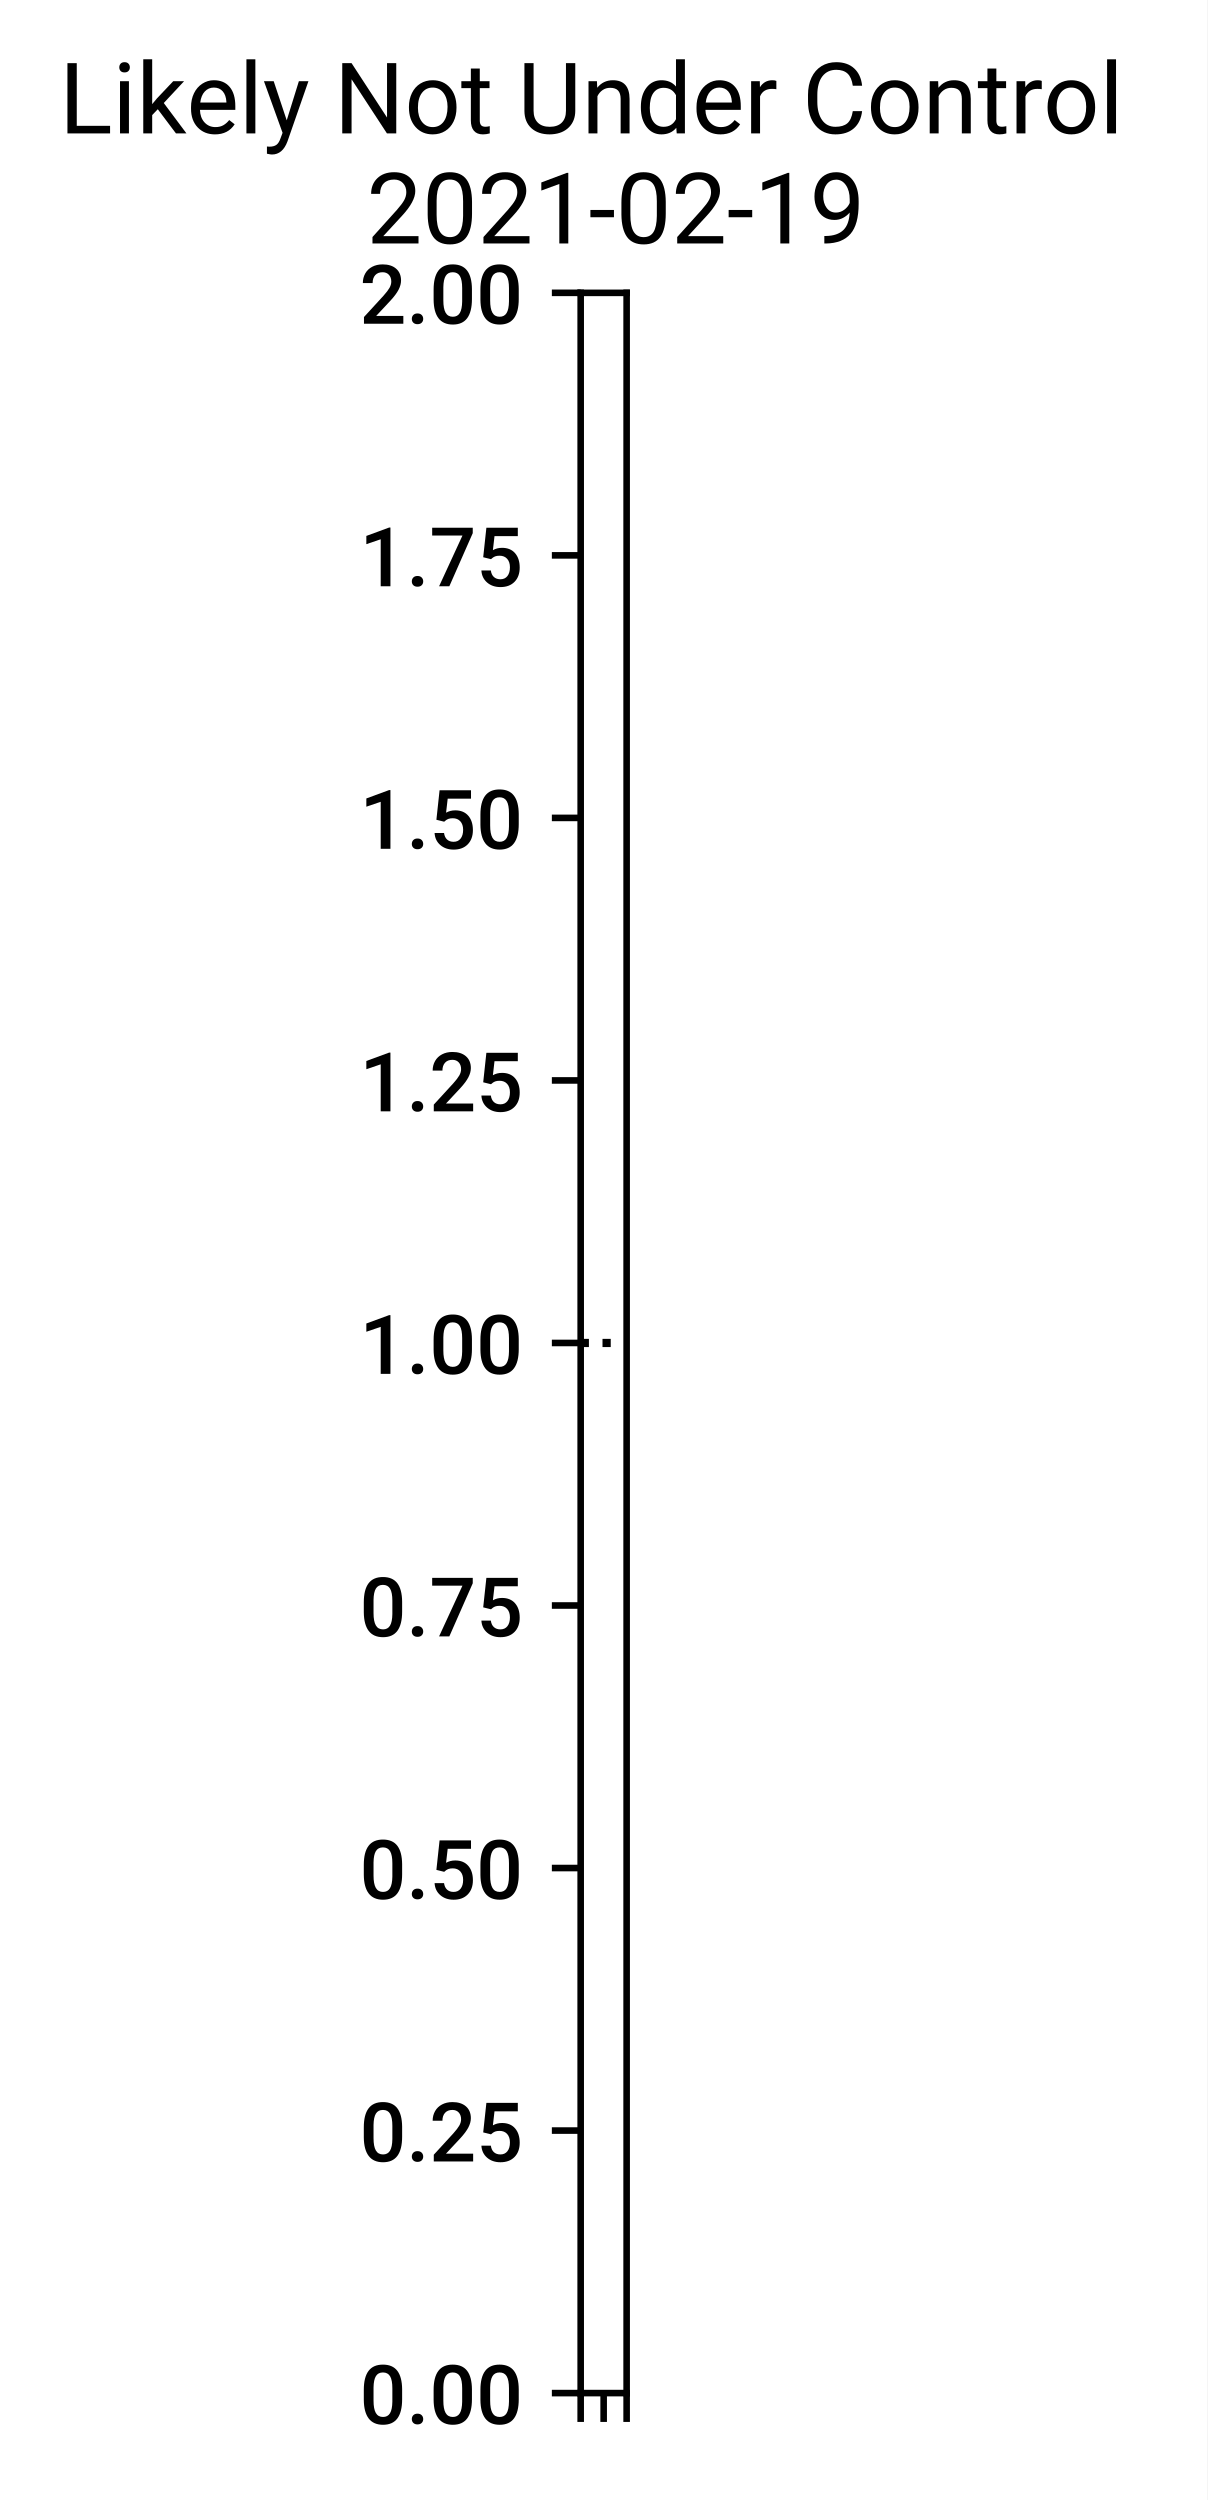
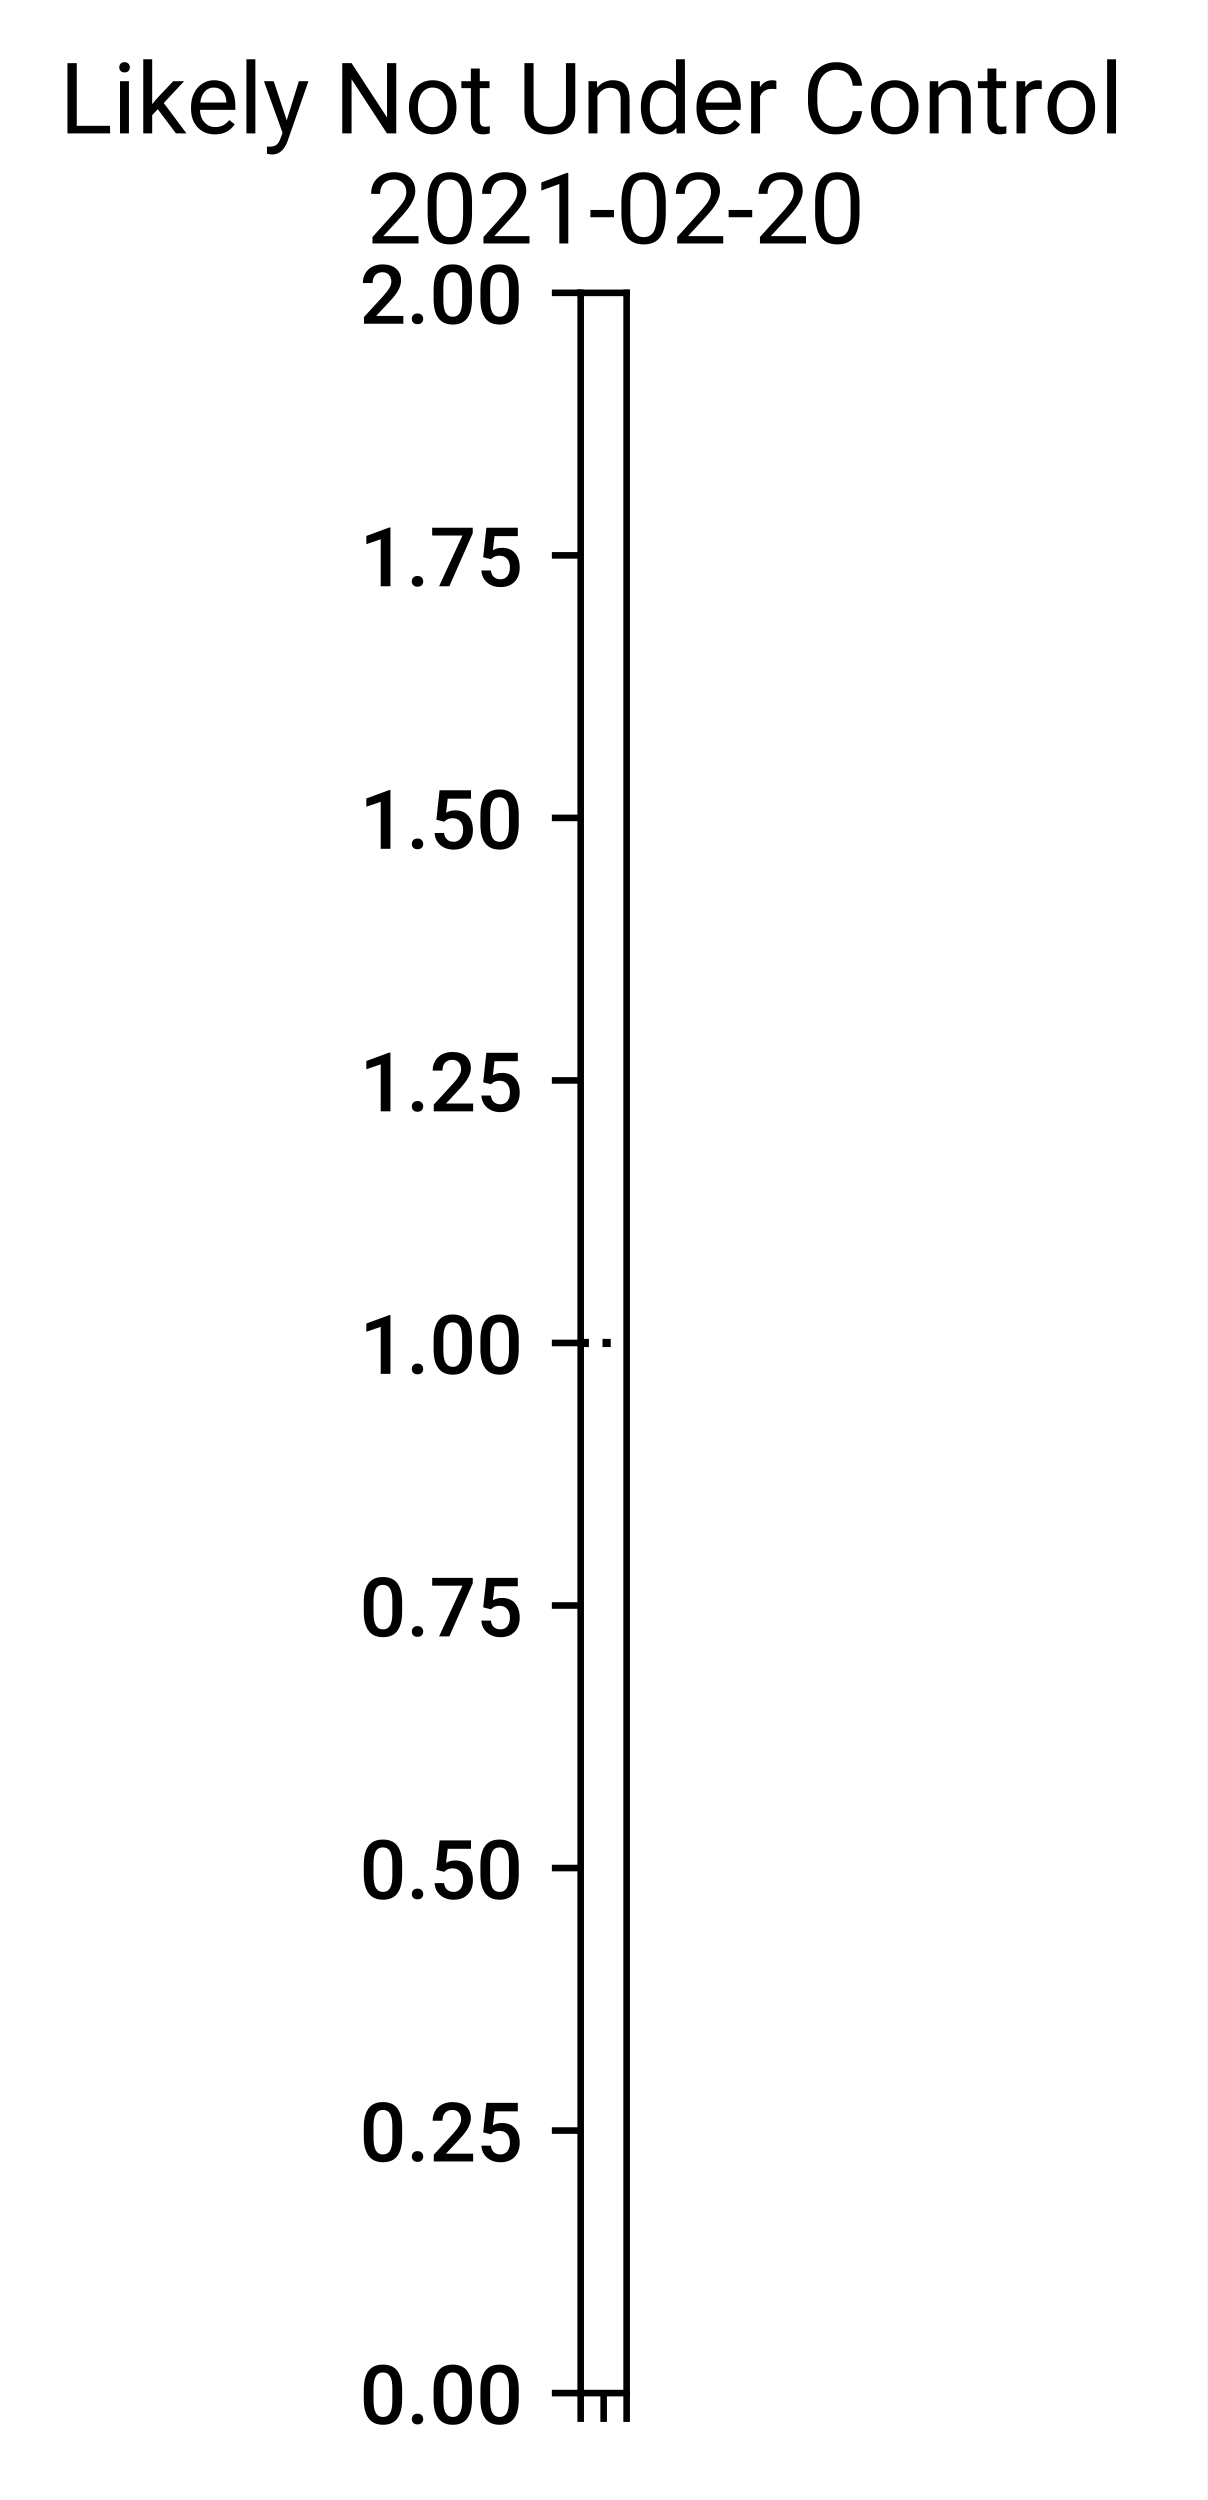
<svg xmlns="http://www.w3.org/2000/svg" xmlns:xlink="http://www.w3.org/1999/xlink" height="303.567pt" version="1.1" viewBox="0 0 146.601 303.567" width="146.601pt">
  <defs>
    <style type="text/css">*{stroke-linecap:butt;stroke-linejoin:round;}</style>
  </defs>
  <g id="figure_1">
    <g id="patch_1">
      <path d="M -0 303.567  L 146.601 303.567  L 146.601 0  L -0 0  z " style="fill:#ffffff;" />
    </g>
    <g id="axes_1">
      <g id="patch_2">
        <path d="M 70.51 290.585  L 76.09 290.585  L 76.09 35.561  L 70.51 35.561  z " style="fill:#ffffff;" />
      </g>
      <g id="matplotlib.axis_1">
        <g id="xtick_1">
          <g id="line2d_1">
            <defs>
-               <path d="M 0 0  L 0 3.5  " id="mb02be5a95e" style="stroke:#000000;stroke-width:0.8;" />
+               <path d="M 0 0  L 0 3.5  " id="mbe64590f5f" style="stroke:#000000;stroke-width:0.8;" />
            </defs>
            <g>
-               <use style="stroke:#000000;stroke-width:0.8;" x="70.51" xlink:href="#mb02be5a95e" y="290.585" />
+               <use style="stroke:#000000;stroke-width:0.8;" x="70.51" xlink:href="#mbe64590f5f" y="290.585" />
            </g>
          </g>
        </g>
        <g id="xtick_2">
          <g id="line2d_2">
            <g>
-               <use style="stroke:#000000;stroke-width:0.8;" x="73.3" xlink:href="#mb02be5a95e" y="290.585" />
+               <use style="stroke:#000000;stroke-width:0.8;" x="73.3" xlink:href="#mbe64590f5f" y="290.585" />
            </g>
          </g>
        </g>
        <g id="xtick_3">
          <g id="line2d_3">
            <g>
-               <use style="stroke:#000000;stroke-width:0.8;" x="76.09" xlink:href="#mb02be5a95e" y="290.585" />
+               <use style="stroke:#000000;stroke-width:0.8;" x="76.09" xlink:href="#mbe64590f5f" y="290.585" />
            </g>
          </g>
        </g>
      </g>
      <g id="matplotlib.axis_2">
        <g id="ytick_1">
          <g id="line2d_4">
            <defs>
-               <path d="M 0 0  L -3.5 0  " id="md6cc70c210" style="stroke:#000000;stroke-width:0.8;" />
+               <path d="M 0 0  L -3.5 0  " id="m1d53df155f" style="stroke:#000000;stroke-width:0.8;" />
            </defs>
            <g>
-               <use style="stroke:#000000;stroke-width:0.8;" x="70.51" xlink:href="#md6cc70c210" y="290.585" />
+               <use style="stroke:#000000;stroke-width:0.8;" x="70.51" xlink:href="#m1d53df155f" y="290.585" />
            </g>
          </g>
          <g id="text_1">
            <g transform="translate(43.66344 294.3352)scale(0.1 -0.1)">
              <defs>
                <path d="M 51.656 29.938  Q 51.656 14.594 45.922 6.797  Q 40.188 -0.984 28.469 -0.984  Q 16.938 -0.984 11.109 6.609  Q 5.281 14.203 5.125 29.109  L 5.125 41.406  Q 5.125 56.734 10.859 64.406  Q 16.609 72.078 28.375 72.078  Q 40.047 72.078 45.781 64.594  Q 51.516 57.125 51.656 42.234  z M 39.797 43.219  Q 39.797 53.219 37.062 57.875  Q 34.328 62.547 28.375 62.547  Q 22.562 62.547 19.828 58.125  Q 17.094 53.719 16.938 44.344  L 16.938 28.219  Q 16.938 18.266 19.719 13.375  Q 22.516 8.5 28.469 8.5  Q 34.188 8.5 36.922 13.016  Q 39.656 17.531 39.797 27.156  z " id="Roboto-Medium-48" />
                <path d="M 13.484 12.5  Q 16.797 12.5 18.594 10.609  Q 20.406 8.734 20.406 5.906  Q 20.406 3.125 18.594 1.297  Q 16.797 -0.531 13.484 -0.531  Q 10.297 -0.531 8.438 1.266  Q 6.594 3.078 6.594 5.906  Q 6.594 8.734 8.391 10.609  Q 10.203 12.5 13.484 12.5  z " id="Roboto-Medium-46" />
              </defs>
              <use xlink:href="#Roboto-Medium-48" />
              <use x="56.836" xlink:href="#Roboto-Medium-46" />
              <use x="84.766" xlink:href="#Roboto-Medium-48" />
              <use x="141.602" xlink:href="#Roboto-Medium-48" />
            </g>
          </g>
        </g>
        <g id="ytick_2">
          <g id="line2d_5">
            <g>
-               <use style="stroke:#000000;stroke-width:0.8;" x="70.51" xlink:href="#md6cc70c210" y="258.707" />
+               <use style="stroke:#000000;stroke-width:0.8;" x="70.51" xlink:href="#m1d53df155f" y="258.707" />
            </g>
          </g>
          <g id="text_2">
            <g transform="translate(43.66344 262.4572)scale(0.1 -0.1)">
              <defs>
                <path d="M 53.125 0  L 5.328 0  L 5.328 8.156  L 29 33.984  Q 34.125 39.703 36.297 43.531  Q 38.484 47.359 38.484 51.219  Q 38.484 56.297 35.625 59.422  Q 32.766 62.547 27.938 62.547  Q 22.172 62.547 19 59.031  Q 15.828 55.516 15.828 49.422  L 3.953 49.422  Q 3.953 55.906 6.906 61.109  Q 9.859 66.312 15.344 69.188  Q 20.844 72.078 28.031 72.078  Q 38.375 72.078 44.359 66.875  Q 50.344 61.672 50.344 52.484  Q 50.344 47.172 47.344 41.328  Q 44.344 35.5 37.5 28.078  L 20.125 9.469  L 53.125 9.469  z " id="Roboto-Medium-50" />
                <path d="M 8.5 35.25  L 12.359 71.094  L 50.531 71.094  L 50.531 60.844  L 22.219 60.844  L 20.266 43.844  Q 25.203 46.688 31.391 46.688  Q 41.547 46.688 47.188 40.188  Q 52.828 33.688 52.828 22.703  Q 52.828 11.859 46.578 5.438  Q 40.328 -0.984 29.438 -0.984  Q 19.672 -0.984 13.25 4.562  Q 6.844 10.109 6.297 19.188  L 17.781 19.188  Q 18.453 14.016 21.484 11.25  Q 24.516 8.5 29.391 8.5  Q 34.859 8.5 37.906 12.406  Q 40.969 16.312 40.969 23.047  Q 40.969 29.547 37.594 33.328  Q 34.234 37.109 28.328 37.109  Q 25.094 37.109 22.844 36.25  Q 20.609 35.406 17.969 32.906  z " id="Roboto-Medium-53" />
              </defs>
              <use xlink:href="#Roboto-Medium-48" />
              <use x="56.836" xlink:href="#Roboto-Medium-46" />
              <use x="84.766" xlink:href="#Roboto-Medium-50" />
              <use x="141.602" xlink:href="#Roboto-Medium-53" />
            </g>
          </g>
        </g>
        <g id="ytick_3">
          <g id="line2d_6">
            <g>
-               <use style="stroke:#000000;stroke-width:0.8;" x="70.51" xlink:href="#md6cc70c210" y="226.829" />
+               <use style="stroke:#000000;stroke-width:0.8;" x="70.51" xlink:href="#m1d53df155f" y="226.829" />
            </g>
          </g>
          <g id="text_3">
            <g transform="translate(43.66344 230.5793)scale(0.1 -0.1)">
              <use xlink:href="#Roboto-Medium-48" />
              <use x="56.836" xlink:href="#Roboto-Medium-46" />
              <use x="84.766" xlink:href="#Roboto-Medium-53" />
              <use x="141.602" xlink:href="#Roboto-Medium-48" />
            </g>
          </g>
        </g>
        <g id="ytick_4">
          <g id="line2d_7">
            <g>
-               <use style="stroke:#000000;stroke-width:0.8;" x="70.51" xlink:href="#md6cc70c210" y="194.951" />
+               <use style="stroke:#000000;stroke-width:0.8;" x="70.51" xlink:href="#m1d53df155f" y="194.951" />
            </g>
          </g>
          <g id="text_4">
            <g transform="translate(43.66344 198.7012)scale(0.1 -0.1)">
              <defs>
                <path d="M 52.641 64.5  L 24.219 0  L 11.766 0  L 40.141 61.578  L 3.375 61.578  L 3.375 71.094  L 52.641 71.094  z " id="Roboto-Medium-55" />
              </defs>
              <use xlink:href="#Roboto-Medium-48" />
              <use x="56.836" xlink:href="#Roboto-Medium-46" />
              <use x="84.766" xlink:href="#Roboto-Medium-55" />
              <use x="141.602" xlink:href="#Roboto-Medium-53" />
            </g>
          </g>
        </g>
        <g id="ytick_5">
          <g id="line2d_8">
            <g>
-               <use style="stroke:#000000;stroke-width:0.8;" x="70.51" xlink:href="#md6cc70c210" y="163.073" />
+               <use style="stroke:#000000;stroke-width:0.8;" x="70.51" xlink:href="#m1d53df155f" y="163.073" />
            </g>
          </g>
          <g id="text_5">
            <g transform="translate(43.66344 166.8233)scale(0.1 -0.1)">
              <defs>
                <path d="M 37.453 0  L 25.641 0  L 25.641 57.078  L 8.203 51.125  L 8.203 61.141  L 35.938 71.344  L 37.453 71.344  z " id="Roboto-Medium-49" />
              </defs>
              <use xlink:href="#Roboto-Medium-49" />
              <use x="56.836" xlink:href="#Roboto-Medium-46" />
              <use x="84.766" xlink:href="#Roboto-Medium-48" />
              <use x="141.602" xlink:href="#Roboto-Medium-48" />
            </g>
          </g>
        </g>
        <g id="ytick_6">
          <g id="line2d_9">
            <g>
-               <use style="stroke:#000000;stroke-width:0.8;" x="70.51" xlink:href="#md6cc70c210" y="131.195" />
+               <use style="stroke:#000000;stroke-width:0.8;" x="70.51" xlink:href="#m1d53df155f" y="131.195" />
            </g>
          </g>
          <g id="text_6">
            <g transform="translate(43.66344 134.9452)scale(0.1 -0.1)">
              <use xlink:href="#Roboto-Medium-49" />
              <use x="56.836" xlink:href="#Roboto-Medium-46" />
              <use x="84.766" xlink:href="#Roboto-Medium-50" />
              <use x="141.602" xlink:href="#Roboto-Medium-53" />
            </g>
          </g>
        </g>
        <g id="ytick_7">
          <g id="line2d_10">
            <g>
-               <use style="stroke:#000000;stroke-width:0.8;" x="70.51" xlink:href="#md6cc70c210" y="99.317" />
+               <use style="stroke:#000000;stroke-width:0.8;" x="70.51" xlink:href="#m1d53df155f" y="99.317" />
            </g>
          </g>
          <g id="text_7">
            <g transform="translate(43.66344 103.0673)scale(0.1 -0.1)">
              <use xlink:href="#Roboto-Medium-49" />
              <use x="56.836" xlink:href="#Roboto-Medium-46" />
              <use x="84.766" xlink:href="#Roboto-Medium-53" />
              <use x="141.602" xlink:href="#Roboto-Medium-48" />
            </g>
          </g>
        </g>
        <g id="ytick_8">
          <g id="line2d_11">
            <g>
-               <use style="stroke:#000000;stroke-width:0.8;" x="70.51" xlink:href="#md6cc70c210" y="67.439" />
+               <use style="stroke:#000000;stroke-width:0.8;" x="70.51" xlink:href="#m1d53df155f" y="67.439" />
            </g>
          </g>
          <g id="text_8">
            <g transform="translate(43.66344 71.18925)scale(0.1 -0.1)">
              <use xlink:href="#Roboto-Medium-49" />
              <use x="56.836" xlink:href="#Roboto-Medium-46" />
              <use x="84.766" xlink:href="#Roboto-Medium-55" />
              <use x="141.602" xlink:href="#Roboto-Medium-53" />
            </g>
          </g>
        </g>
        <g id="ytick_9">
          <g id="line2d_12">
            <g>
-               <use style="stroke:#000000;stroke-width:0.8;" x="70.51" xlink:href="#md6cc70c210" y="35.561" />
+               <use style="stroke:#000000;stroke-width:0.8;" x="70.51" xlink:href="#m1d53df155f" y="35.561" />
            </g>
          </g>
          <g id="text_9">
            <g transform="translate(43.66344 39.31125)scale(0.1 -0.1)">
              <use xlink:href="#Roboto-Medium-50" />
              <use x="56.836" xlink:href="#Roboto-Medium-46" />
              <use x="84.766" xlink:href="#Roboto-Medium-48" />
              <use x="141.602" xlink:href="#Roboto-Medium-48" />
            </g>
          </g>
        </g>
      </g>
      <g id="LineCollection_1" />
      <g id="line2d_13">
-         <path clip-path="url(#pe030729fd5)" d="M 70.51 163.073  L 76.09 163.073  " style="fill:none;stroke:#000000;stroke-dasharray:1,1.65;stroke-dashoffset:0;" />
+         <path clip-path="url(#p88166c351d)" d="M 70.51 163.073  L 76.09 163.073  " style="fill:none;stroke:#000000;stroke-dasharray:1,1.65;stroke-dashoffset:0;" />
      </g>
      <g id="patch_3">
        <path d="M 70.51 290.585  L 70.51 35.561  " style="fill:none;stroke:#000000;stroke-linecap:square;stroke-linejoin:miter;stroke-width:0.8;" />
      </g>
      <g id="patch_4">
        <path d="M 76.09 290.585  L 76.09 35.561  " style="fill:none;stroke:#000000;stroke-linecap:square;stroke-linejoin:miter;stroke-width:0.8;" />
      </g>
      <g id="patch_5">
        <path d="M 70.51 290.585  L 76.09 290.585  " style="fill:none;stroke:#000000;stroke-linecap:square;stroke-linejoin:miter;stroke-width:0.8;" />
      </g>
      <g id="patch_6">
        <path d="M 70.51 35.561  L 76.09 35.561  " style="fill:none;stroke:#000000;stroke-linecap:square;stroke-linejoin:miter;stroke-width:0.8;" />
      </g>
      <g id="text_10">
        <g transform="translate(7.2 16.2)scale(0.12 -0.12)">
          <defs>
            <path d="M 17.672 7.672  L 51.375 7.672  L 51.375 0  L 8.25 0  L 8.25 71.094  L 17.672 71.094  z " id="Roboto-Regular-76" />
            <path d="M 16.656 0  L 7.625 0  L 7.625 52.828  L 16.656 52.828  z M 6.891 66.844  Q 6.891 69.047 8.234 70.562  Q 9.578 72.078 12.203 72.078  Q 14.844 72.078 16.203 70.562  Q 17.578 69.047 17.578 66.844  Q 17.578 64.656 16.203 63.188  Q 14.844 61.719 12.203 61.719  Q 9.578 61.719 8.234 63.188  Q 6.891 64.656 6.891 66.844  z " id="Roboto-Regular-105" />
            <path d="M 21.578 24.469  L 15.922 18.562  L 15.922 0  L 6.891 0  L 6.891 75  L 15.922 75  L 15.922 29.641  L 20.75 35.453  L 37.203 52.828  L 48.188 52.828  L 27.641 30.766  L 50.594 0  L 39.984 0  z " id="Roboto-Regular-107" />
            <path d="M 28.766 -0.984  Q 18.016 -0.984 11.281 6.078  Q 4.547 13.141 4.547 24.953  L 4.547 26.609  Q 4.547 34.469 7.547 40.641  Q 10.547 46.828 15.938 50.312  Q 21.344 53.812 27.641 53.812  Q 37.938 53.812 43.641 47.016  Q 49.359 40.234 49.359 27.594  L 49.359 23.828  L 13.578 23.828  Q 13.766 16.016 18.141 11.203  Q 22.516 6.391 29.25 6.391  Q 34.031 6.391 37.344 8.344  Q 40.672 10.297 43.172 13.531  L 48.688 9.234  Q 42.047 -0.984 28.766 -0.984  z M 27.641 46.391  Q 22.172 46.391 18.453 42.406  Q 14.75 38.422 13.875 31.25  L 40.328 31.25  L 40.328 31.938  Q 39.938 38.812 36.609 42.594  Q 33.297 46.391 27.641 46.391  z " id="Roboto-Regular-101" />
            <path d="M 16.656 0  L 7.625 0  L 7.625 75  L 16.656 75  z " id="Roboto-Regular-108" />
            <path d="M 24.125 13.234  L 36.422 52.828  L 46.094 52.828  L 24.859 -8.156  Q 19.922 -21.344 9.188 -21.344  L 7.469 -21.188  L 4.109 -20.562  L 4.109 -13.234  L 6.547 -13.422  Q 11.141 -13.422 13.703 -11.562  Q 16.266 -9.719 17.922 -4.781  L 19.922 0.594  L 1.078 52.828  L 10.938 52.828  z " id="Roboto-Regular-121" />
            <path id="Roboto-Regular-32" />
            <path d="M 62.891 0  L 53.469 0  L 17.672 54.781  L 17.672 0  L 8.25 0  L 8.25 71.094  L 17.672 71.094  L 53.562 16.062  L 53.562 71.094  L 62.891 71.094  z " id="Roboto-Regular-78" />
            <path d="M 4.438 26.906  Q 4.438 34.672 7.484 40.875  Q 10.547 47.078 15.984 50.438  Q 21.438 53.812 28.422 53.812  Q 39.203 53.812 45.875 46.344  Q 52.547 38.875 52.547 26.469  L 52.547 25.828  Q 52.547 18.109 49.578 11.984  Q 46.625 5.859 41.125 2.438  Q 35.641 -0.984 28.516 -0.984  Q 17.781 -0.984 11.109 6.484  Q 4.438 13.969 4.438 26.266  z M 13.531 25.828  Q 13.531 17.047 17.609 11.719  Q 21.688 6.391 28.516 6.391  Q 35.406 6.391 39.453 11.781  Q 43.5 17.188 43.5 26.906  Q 43.5 35.594 39.375 40.984  Q 35.25 46.391 28.422 46.391  Q 21.734 46.391 17.625 41.062  Q 13.531 35.75 13.531 25.828  z " id="Roboto-Regular-111" />
            <path d="M 19.094 65.625  L 19.094 52.828  L 28.953 52.828  L 28.953 45.844  L 19.094 45.844  L 19.094 13.094  Q 19.094 9.906 20.406 8.312  Q 21.734 6.734 24.906 6.734  Q 26.469 6.734 29.203 7.328  L 29.203 0  Q 25.641 -0.984 22.266 -0.984  Q 16.219 -0.984 13.141 2.672  Q 10.062 6.344 10.062 13.094  L 10.062 45.844  L 0.438 45.844  L 0.438 52.828  L 10.062 52.828  L 10.062 65.625  z " id="Roboto-Regular-116" />
            <path d="M 58.297 71.094  L 58.297 22.75  Q 58.25 12.703 51.969 6.297  Q 45.703 -0.094 34.969 -0.875  L 32.469 -0.984  Q 20.797 -0.984 13.859 5.312  Q 6.938 11.625 6.844 22.656  L 6.844 71.094  L 16.109 71.094  L 16.109 22.953  Q 16.109 15.234 20.359 10.953  Q 24.609 6.688 32.469 6.688  Q 40.438 6.688 44.656 10.938  Q 48.875 15.188 48.875 22.906  L 48.875 71.094  z " id="Roboto-Regular-85" />
            <path d="M 15.375 52.828  L 15.672 46.188  Q 21.734 53.812 31.5 53.812  Q 48.25 53.812 48.391 34.906  L 48.391 0  L 39.359 0  L 39.359 34.969  Q 39.312 40.672 36.75 43.406  Q 34.188 46.141 28.766 46.141  Q 24.359 46.141 21.031 43.797  Q 17.719 41.453 15.875 37.641  L 15.875 0  L 6.844 0  L 6.844 52.828  z " id="Roboto-Regular-110" />
            <path d="M 4.641 26.859  Q 4.641 39.016 10.391 46.406  Q 16.156 53.812 25.484 53.812  Q 34.766 53.812 40.188 47.469  L 40.188 75  L 49.219 75  L 49.219 0  L 40.922 0  L 40.484 5.672  Q 35.062 -0.984 25.391 -0.984  Q 16.219 -0.984 10.422 6.531  Q 4.641 14.062 4.641 26.172  z M 13.672 25.828  Q 13.672 16.844 17.375 11.766  Q 21.094 6.688 27.641 6.688  Q 36.234 6.688 40.188 14.406  L 40.188 38.672  Q 36.141 46.141 27.734 46.141  Q 21.094 46.141 17.375 41.016  Q 13.672 35.891 13.672 25.828  z " id="Roboto-Regular-100" />
            <path d="M 32.375 44.734  Q 30.328 45.062 27.938 45.062  Q 19.047 45.062 15.875 37.5  L 15.875 0  L 6.844 0  L 6.844 52.828  L 15.625 52.828  L 15.766 46.734  Q 20.219 53.812 28.375 53.812  Q 31 53.812 32.375 53.125  z " id="Roboto-Regular-114" />
            <path d="M 60.547 22.562  Q 59.234 11.281 52.219 5.141  Q 45.219 -0.984 33.594 -0.984  Q 21 -0.984 13.406 8.047  Q 5.812 17.094 5.812 32.234  L 5.812 39.062  Q 5.812 48.969 9.344 56.484  Q 12.891 64.016 19.375 68.047  Q 25.875 72.078 34.422 72.078  Q 45.75 72.078 52.578 65.75  Q 59.422 59.422 60.547 48.25  L 51.125 48.25  Q 49.906 56.734 45.828 60.547  Q 41.75 64.359 34.422 64.359  Q 25.438 64.359 20.328 57.719  Q 15.234 51.078 15.234 38.812  L 15.234 31.938  Q 15.234 20.359 20.062 13.516  Q 24.906 6.688 33.594 6.688  Q 41.406 6.688 45.578 10.219  Q 49.75 13.766 51.125 22.562  z " id="Roboto-Regular-67" />
          </defs>
          <use xlink:href="#Roboto-Regular-76" />
          <use x="53.809" xlink:href="#Roboto-Regular-105" />
          <use x="78.076" xlink:href="#Roboto-Regular-107" />
          <use x="128.76" xlink:href="#Roboto-Regular-101" />
          <use x="181.738" xlink:href="#Roboto-Regular-108" />
          <use x="206.006" xlink:href="#Roboto-Regular-121" />
          <use x="253.32" xlink:href="#Roboto-Regular-32" />
          <use x="278.076" xlink:href="#Roboto-Regular-78" />
          <use x="349.365" xlink:href="#Roboto-Regular-111" />
          <use x="406.396" xlink:href="#Roboto-Regular-116" />
          <use x="439.062" xlink:href="#Roboto-Regular-32" />
          <use x="463.818" xlink:href="#Roboto-Regular-85" />
          <use x="528.662" xlink:href="#Roboto-Regular-110" />
          <use x="583.838" xlink:href="#Roboto-Regular-100" />
          <use x="640.234" xlink:href="#Roboto-Regular-101" />
          <use x="693.213" xlink:href="#Roboto-Regular-114" />
          <use x="727.051" xlink:href="#Roboto-Regular-32" />
          <use x="751.807" xlink:href="#Roboto-Regular-67" />
          <use x="816.895" xlink:href="#Roboto-Regular-111" />
          <use x="873.926" xlink:href="#Roboto-Regular-110" />
          <use x="929.102" xlink:href="#Roboto-Regular-116" />
          <use x="961.768" xlink:href="#Roboto-Regular-114" />
          <use x="995.605" xlink:href="#Roboto-Regular-111" />
          <use x="1052.637" xlink:href="#Roboto-Regular-108" />
          <use x="1076.904" xlink:href="#Roboto-Regular-32" />
        </g>
        <g transform="translate(41.54906 29.56125)scale(0.12 -0.12)">
          <defs>
            <path d="M 52.484 0  L 5.906 0  L 5.906 6.5  L 30.516 33.844  Q 35.984 40.047 38.062 43.922  Q 40.141 47.797 40.141 51.953  Q 40.141 57.516 36.766 61.078  Q 33.406 64.656 27.781 64.656  Q 21.047 64.656 17.312 60.812  Q 13.578 56.984 13.578 50.141  L 4.547 50.141  Q 4.547 59.969 10.859 66.016  Q 17.188 72.078 27.781 72.078  Q 37.703 72.078 43.453 66.875  Q 49.219 61.672 49.219 53.031  Q 49.219 42.531 35.844 28.031  L 16.797 7.375  L 52.484 7.375  z " id="Roboto-Regular-50" />
            <path d="M 50.484 30.328  Q 50.484 14.453 45.062 6.734  Q 39.656 -0.984 28.125 -0.984  Q 16.75 -0.984 11.281 6.562  Q 5.812 14.109 5.609 29.109  L 5.609 41.156  Q 5.609 56.844 11.031 64.453  Q 16.453 72.078 28.031 72.078  Q 39.5 72.078 44.922 64.719  Q 50.344 57.375 50.484 42.047  z M 41.453 42.672  Q 41.453 54.156 38.234 59.406  Q 35.016 64.656 28.031 64.656  Q 21.094 64.656 17.922 59.422  Q 14.75 54.203 14.656 43.359  L 14.656 28.906  Q 14.656 17.391 18 11.891  Q 21.344 6.391 28.125 6.391  Q 34.812 6.391 38.062 11.562  Q 41.312 16.75 41.453 27.875  z " id="Roboto-Regular-48" />
            <path d="M 35.594 0  L 26.516 0  L 26.516 60.203  L 8.297 53.516  L 8.297 61.719  L 34.188 71.438  L 35.594 71.438  z " id="Roboto-Regular-49" />
            <path d="M 25.641 26.516  L 1.812 26.516  L 1.812 33.891  L 25.641 33.891  z " id="Roboto-Regular-45" />
-             <path d="M 40.531 31.25  Q 37.703 27.875 33.766 25.828  Q 29.828 23.781 25.141 23.781  Q 19 23.781 14.422 26.797  Q 9.859 29.828 7.375 35.328  Q 4.891 40.828 4.891 47.469  Q 4.891 54.594 7.594 60.297  Q 10.297 66.016 15.281 69.047  Q 20.266 72.078 26.906 72.078  Q 37.453 72.078 43.531 64.188  Q 49.609 56.297 49.609 42.672  L 49.609 40.047  Q 49.609 19.281 41.406 9.734  Q 33.203 0.203 16.656 -0.047  L 14.891 -0.047  L 14.891 7.562  L 16.797 7.562  Q 27.984 7.766 33.984 13.406  Q 39.984 19.047 40.531 31.25  z M 26.609 31.25  Q 31.156 31.25 34.984 34.031  Q 38.812 36.812 40.578 40.922  L 40.578 44.531  Q 40.578 53.422 36.719 58.984  Q 32.859 64.547 26.953 64.547  Q 21 64.547 17.375 59.984  Q 13.766 55.422 13.766 47.953  Q 13.766 40.672 17.25 35.953  Q 20.75 31.25 26.609 31.25  z " id="Roboto-Regular-57" />
          </defs>
          <use xlink:href="#Roboto-Regular-32" />
          <use x="24.756" xlink:href="#Roboto-Regular-50" />
          <use x="80.908" xlink:href="#Roboto-Regular-48" />
          <use x="137.061" xlink:href="#Roboto-Regular-50" />
          <use x="193.213" xlink:href="#Roboto-Regular-49" />
          <use x="249.365" xlink:href="#Roboto-Regular-45" />
          <use x="276.953" xlink:href="#Roboto-Regular-48" />
          <use x="333.105" xlink:href="#Roboto-Regular-50" />
          <use x="389.258" xlink:href="#Roboto-Regular-45" />
-           <use x="416.846" xlink:href="#Roboto-Regular-49" />
-           <use x="472.998" xlink:href="#Roboto-Regular-57" />
+           <use x="416.846" xlink:href="#Roboto-Regular-50" />
+           <use x="472.998" xlink:href="#Roboto-Regular-48" />
        </g>
      </g>
    </g>
  </g>
  <defs>
-     <clipPath id="pe030729fd5">
+     <clipPath id="p88166c351d">
      <rect height="255.024" width="5.58" x="70.51" y="35.561" />
    </clipPath>
  </defs>
</svg>
